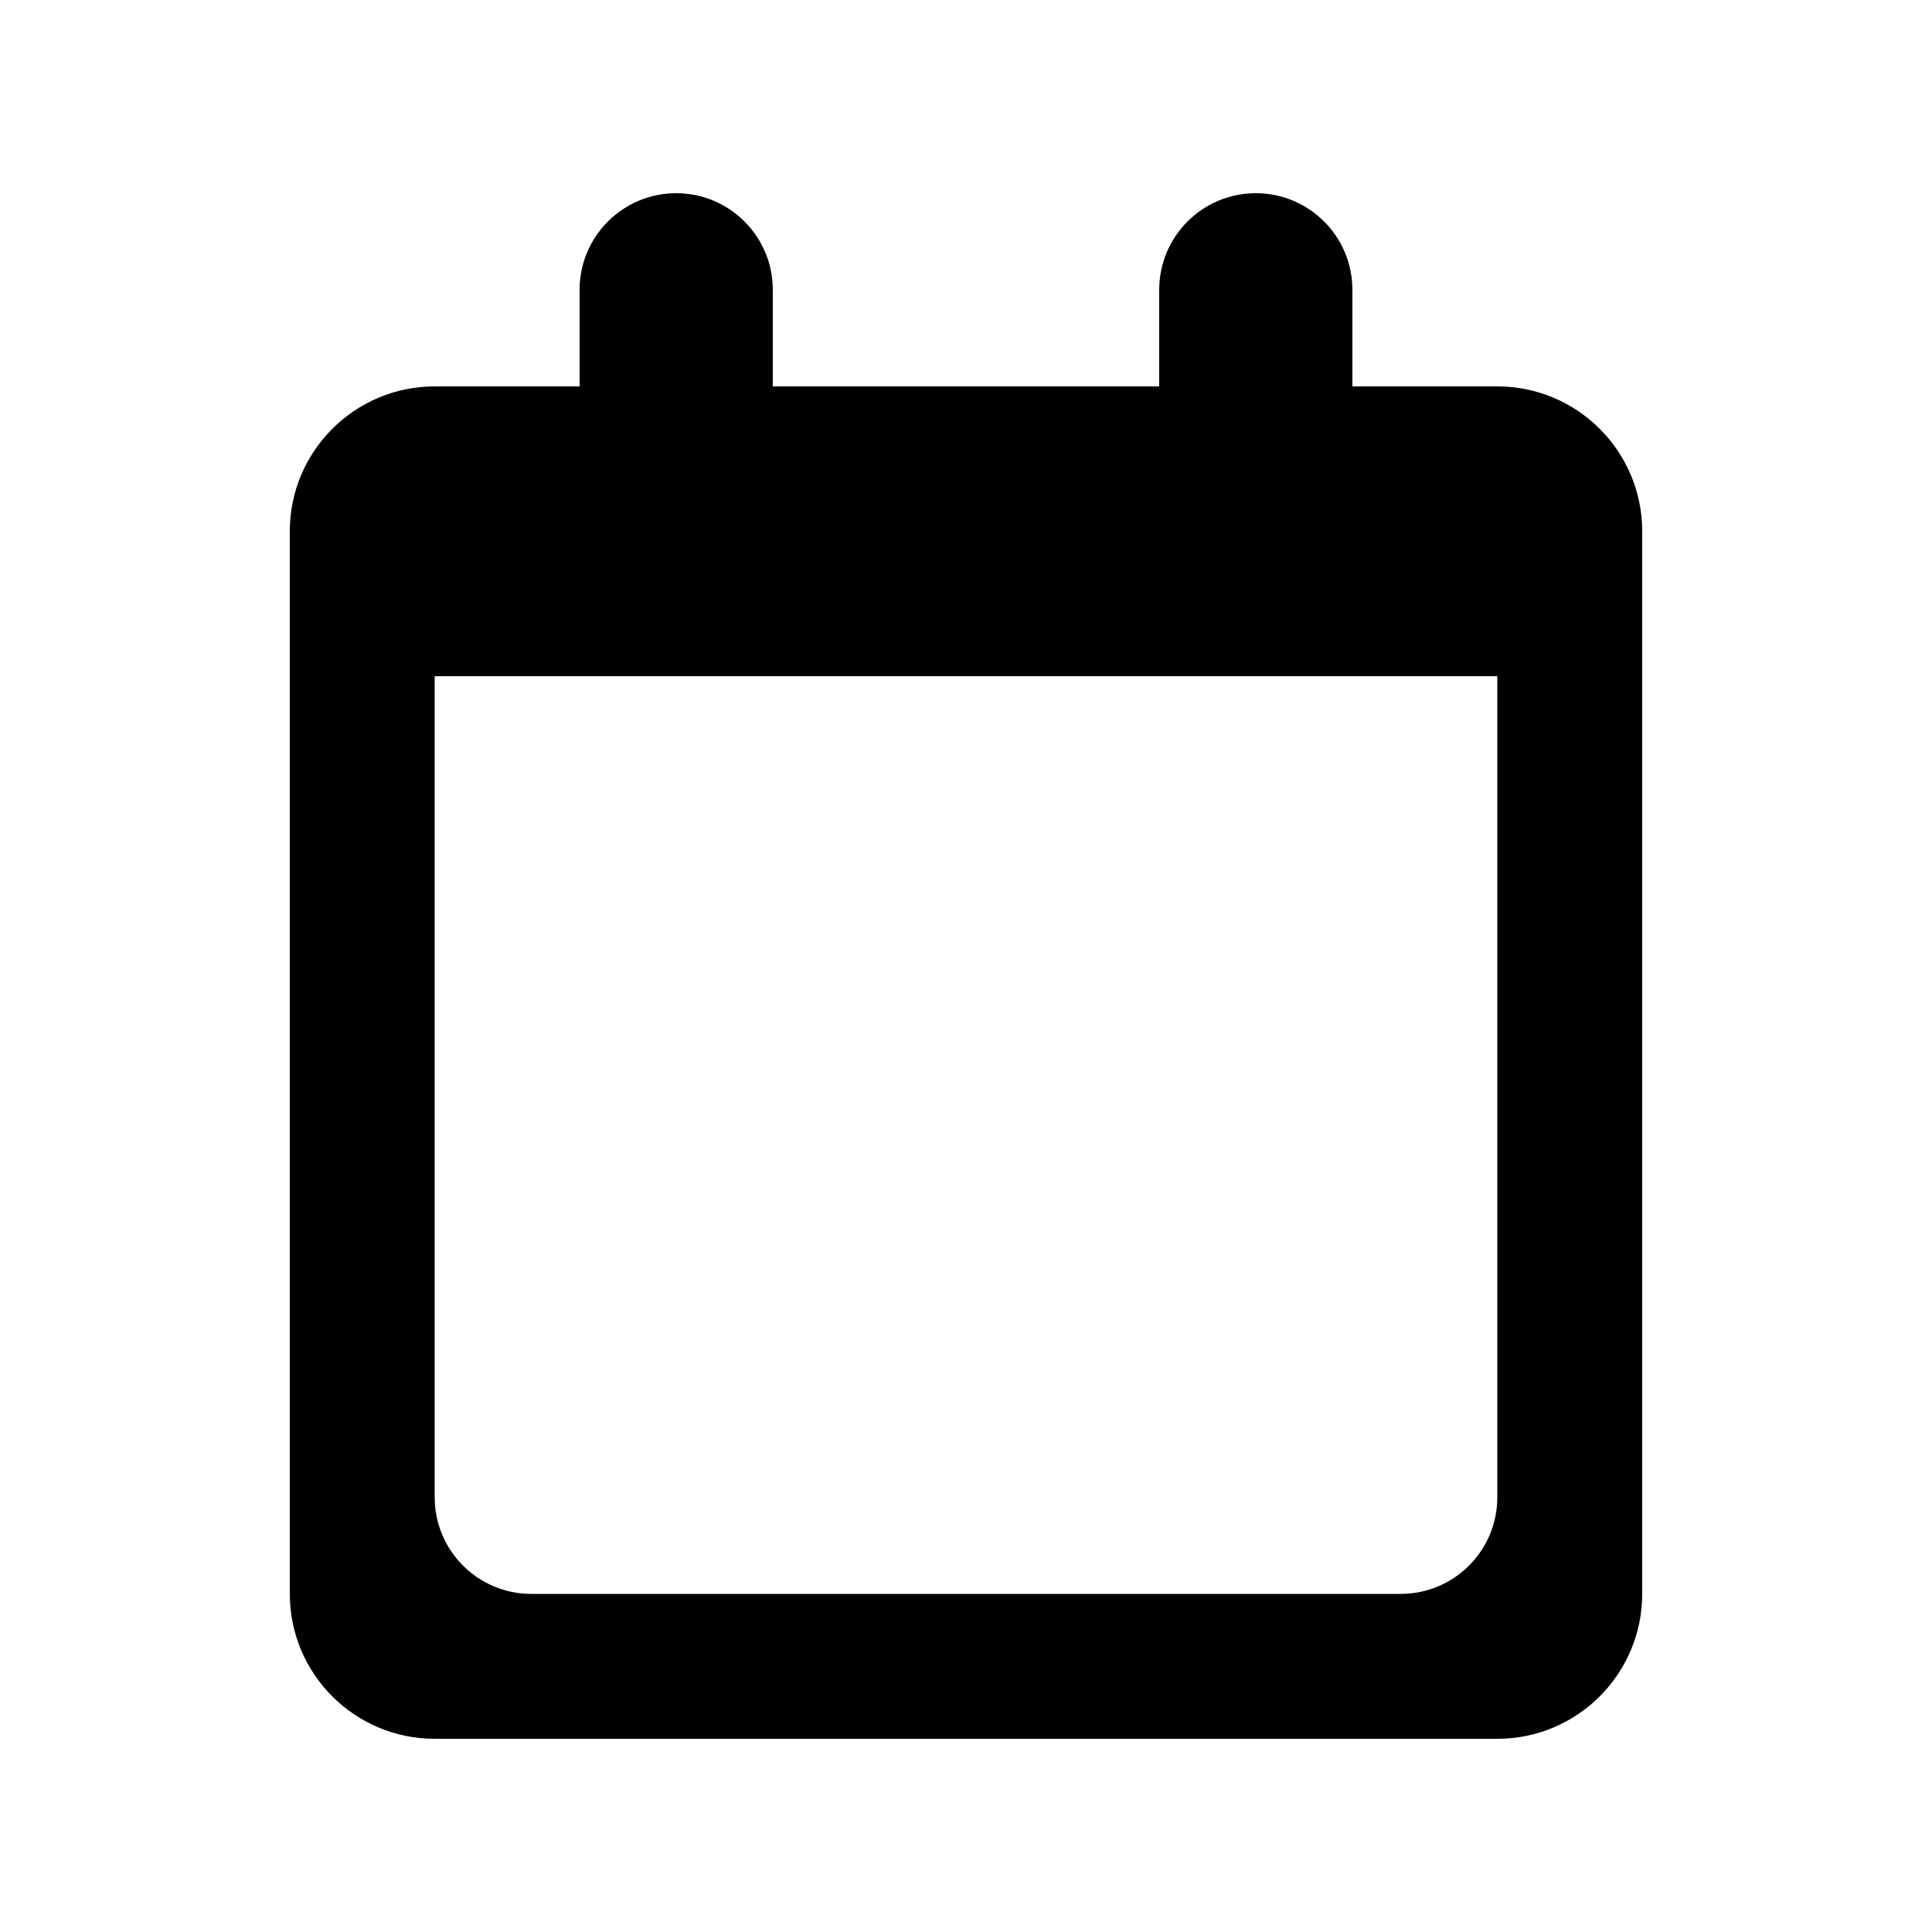
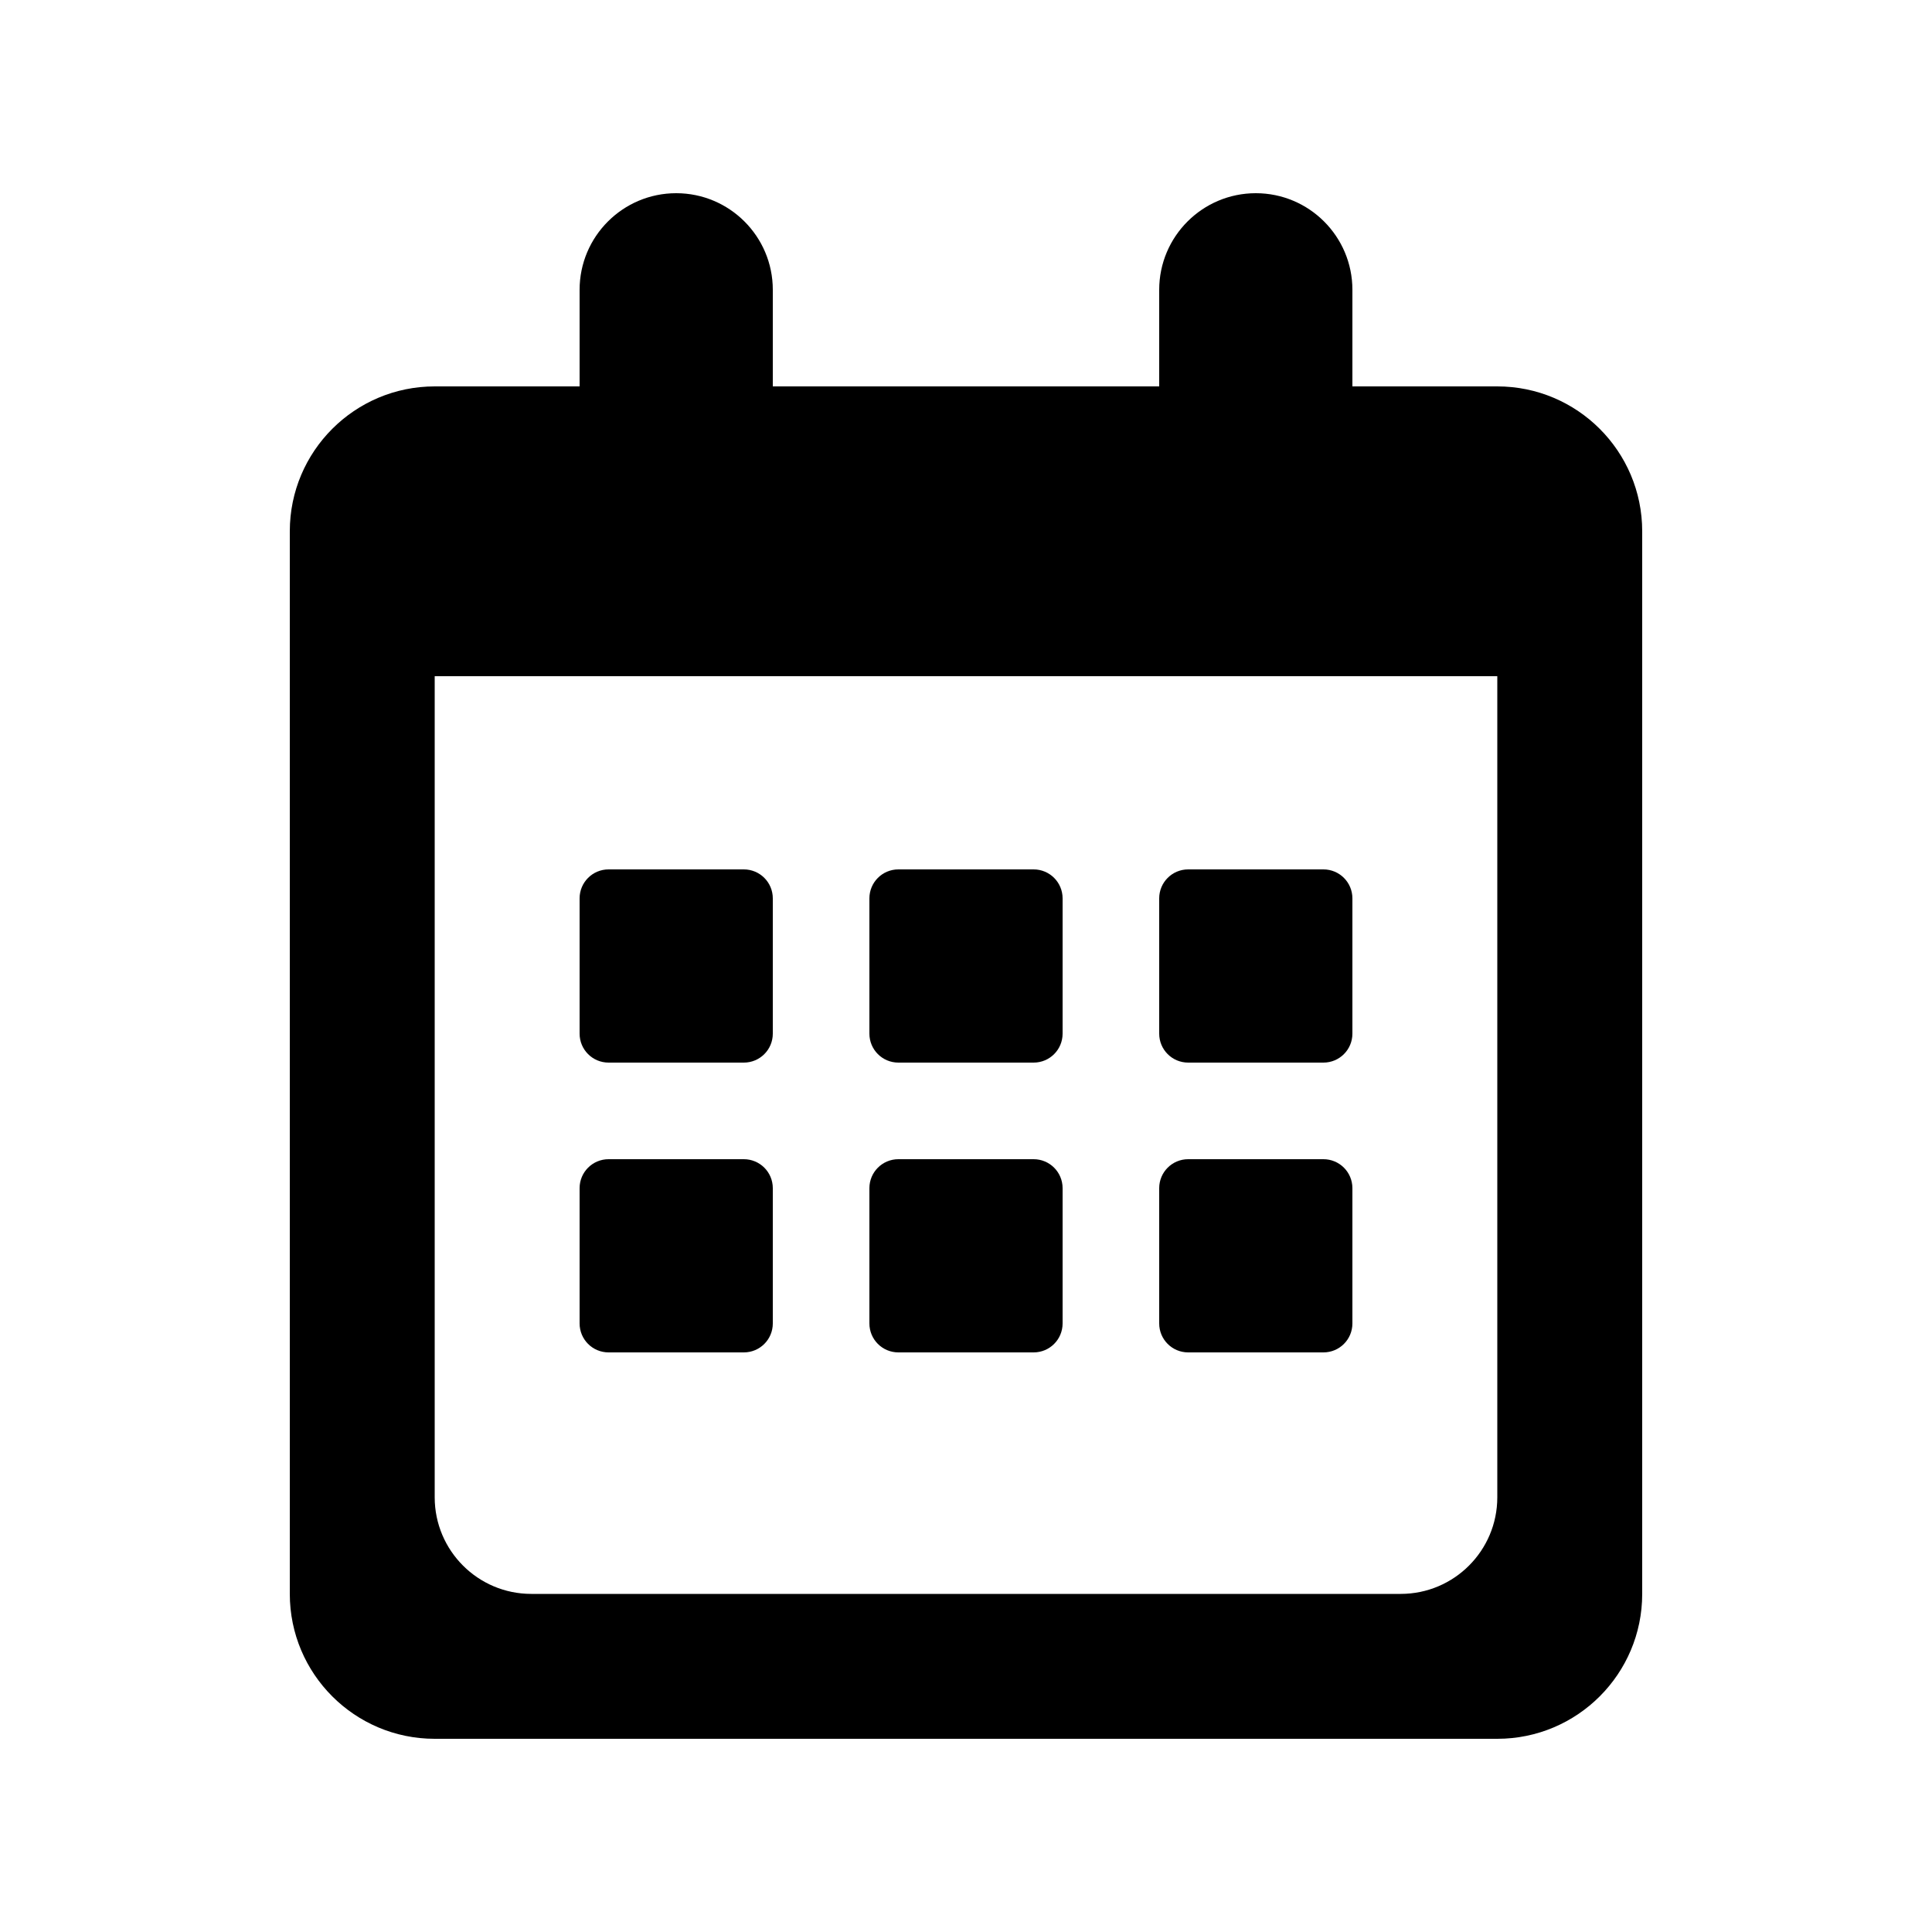
<svg id="calendar" viewBox="0 0 20 20">
-   <path d="M15.5,4 L14,4 L14,3 C14,2.448 13.552,2 13,2 L13,2 C12.448,2 12,2.448 12,3 L12,4 L8,4 L8,3 C8,2.448 7.552,2 7,2 L7,2 C6.448,2 6,2.448 6,3 L6,4 L4.5,4 C3.672,4 3,4.672 3,5.5 L3,16.5 C3,17.328 3.672,18 4.5,18 L15.5,18 C16.328,18 17,17.328 17,16.5 L17,5.5 C17,4.672 16.328,4 15.5,4 Z M14.5,16.5 L5.5,16.5 C4.948,16.5 4.5,16.052 4.5,15.5 L4.5,7 L15.5,7 L15.5,15.5 C15.5,16.052 15.052,16.5 14.5,16.5 Z" />
+   <path d="M15.5,4 C16.328,4 17,4.672 17,5.5 L17,16.5 C17,17.328 16.328,18 15.5,18 L4.5,18 C3.672,18 3,17.328 3,16.5 L3,5.5 C3,4.672 3.672,4 4.5,4 L6,4 L6,3 C6,2.448 6.448,2 7,2 C7.552,2 8,2.448 8,3 L8,4 L12,4 L12,3 C12,2.448 12.448,2 13,2 C13.552,2 14,2.448 14,3 L14,4 L15.5,4 Z M14.5,16.5 C15.052,16.5 15.5,16.052 15.5,15.5 L15.5,7 L4.5,7 L4.5,15.5 C4.5,16.052 4.948,16.5 5.5,16.5 L14.5,16.5 Z M6.3,9 L7.7,9 C7.866,9 8,9.134 8,9.3 L8,10.7 C8,10.866 7.866,11 7.7,11 L6.3,11 C6.134,11 6,10.866 6,10.7 L6,9.3 C6,9.134 6.134,9 6.3,9 Z M6.3,12 L7.7,12 C7.866,12 8,12.134 8,12.3 L8,13.7 C8,13.866 7.866,14 7.7,14 L6.3,14 C6.134,14 6,13.866 6,13.7 L6,12.3 C6,12.134 6.134,12 6.3,12 Z M9.3,9 L10.7,9 C10.866,9 11,9.134 11,9.3 L11,10.7 C11,10.866 10.866,11 10.7,11 L9.3,11 C9.134,11 9,10.866 9,10.7 L9,9.3 C9,9.134 9.134,9 9.3,9 Z M9.3,12 L10.7,12 C10.866,12 11,12.134 11,12.3 L11,13.7 C11,13.866 10.866,14 10.7,14 L9.3,14 C9.134,14 9,13.866 9,13.7 L9,12.3 C9,12.134 9.134,12 9.3,12 Z M12.3,9 L13.7,9 C13.866,9 14,9.134 14,9.3 L14,10.7 C14,10.866 13.866,11 13.7,11 L12.3,11 C12.134,11 12,10.866 12,10.7 L12,9.3 C12,9.134 12.134,9 12.3,9 Z M12.3,12 L13.7,12 C13.866,12 14,12.134 14,12.3 L14,13.7 C14,13.866 13.866,14 13.7,14 L12.3,14 C12.134,14 12,13.866 12,13.7 L12,12.3 C12,12.134 12.134,12 12.3,12 Z" />
</svg>
